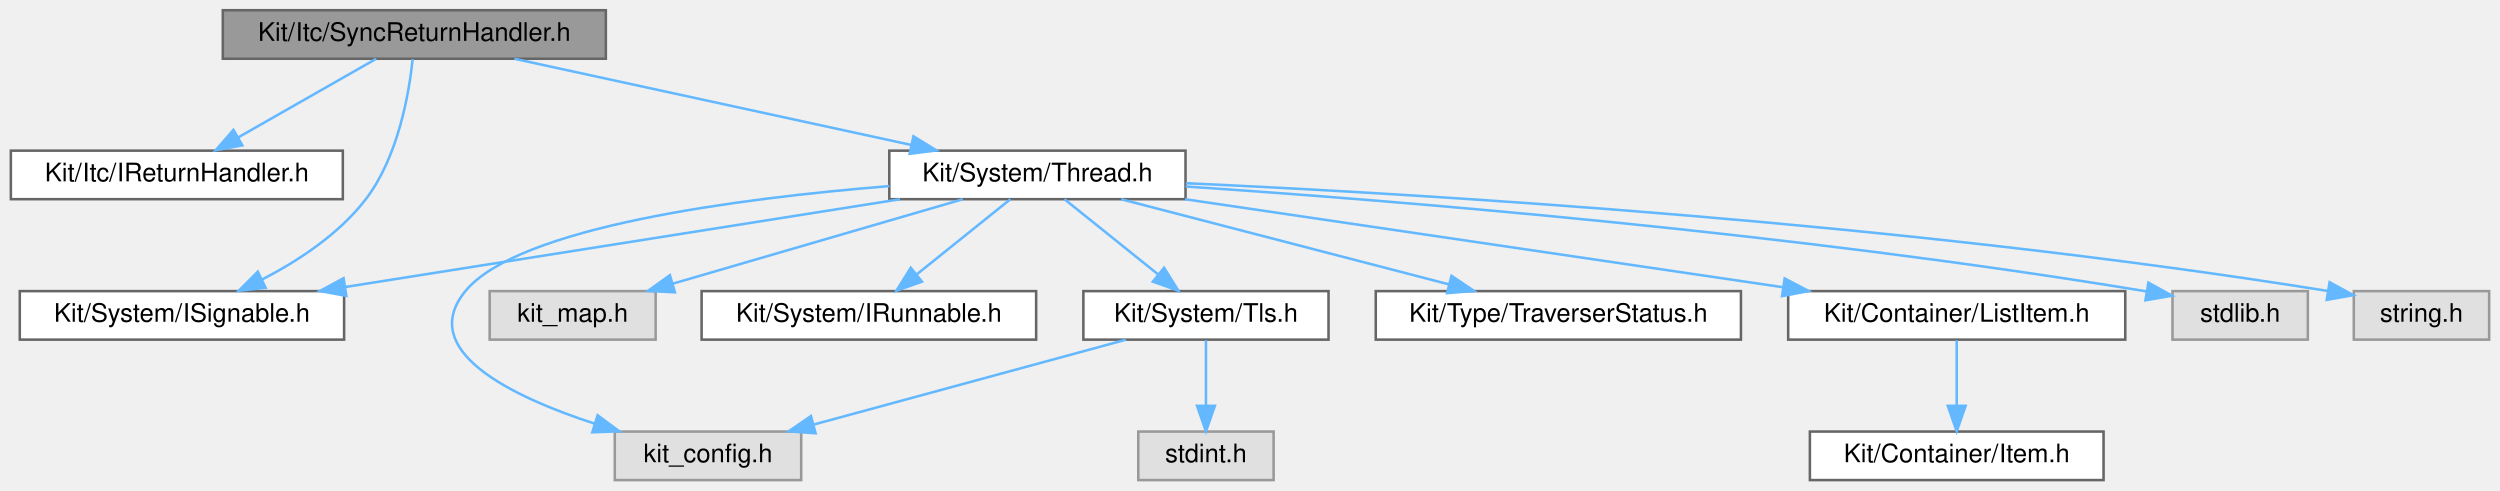
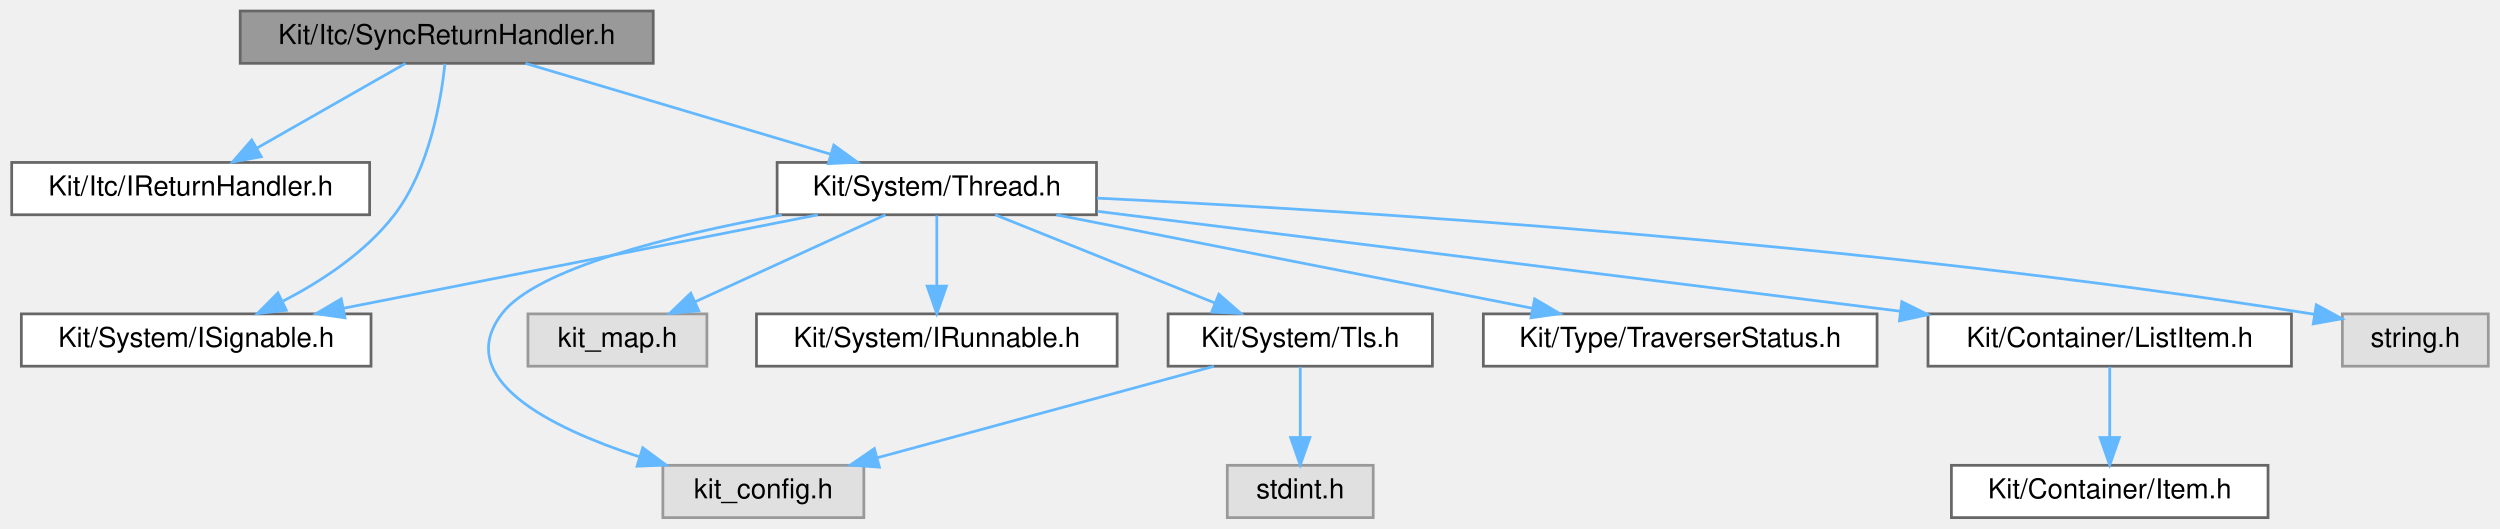
- <svg xmlns="http://www.w3.org/2000/svg" xmlns:xlink="http://www.w3.org/1999/xlink" width="979pt" height="192pt" viewBox="0.00 0.00 978.50 192.00">
+ <svg xmlns="http://www.w3.org/2000/svg" xmlns:xlink="http://www.w3.org/1999/xlink" width="908pt" height="192pt" viewBox="0.00 0.00 907.50 192.00">
  <g id="graph0" class="graph" transform="scale(1 1) rotate(0) translate(4 188)">
    <g id="Node000001" class="node">
      <g id="a_Node000001">
        <a xlink:title=" ">
          <polygon fill="#999999" stroke="#666666" points="233,-184 83,-184 83,-165 233,-165 233,-184" />
          <text text-anchor="middle" x="158" y="-172" font-family="Helvetica,sans-Serif" font-size="10.00">Kit/Itc/SyncReturnHandler.h</text>
        </a>
      </g>
    </g>
    <g id="Node000002" class="node">
      <g id="a_Node000002">
        <a xlink:href="_i_return_handler_8h.html" target="_top" xlink:title=" ">
          <polygon fill="white" stroke="#666666" points="130,-129 0,-129 0,-110 130,-110 130,-129" />
          <text text-anchor="middle" x="65" y="-117" font-family="Helvetica,sans-Serif" font-size="10.00">Kit/Itc/IReturnHandler.h</text>
        </a>
      </g>
    </g>
    <g id="edge1_Node000001_Node000002" class="edge">
      <g id="a_edge1_Node000001_Node000002">
        <a xlink:title=" ">
          <path fill="none" stroke="#63b8ff" d="M143.06,-164.98C128.5,-156.69 106.13,-143.94 89.07,-134.22" />
          <polygon fill="#63b8ff" stroke="#63b8ff" points="90.64,-131.08 80.21,-129.17 87.17,-137.16 90.64,-131.08" />
        </a>
      </g>
    </g>
    <g id="Node000003" class="node">
      <g id="a_Node000003">
        <a xlink:href="_i_signable_8h.html" target="_top" xlink:title=" ">
          <polygon fill="white" stroke="#666666" points="130.5,-74 3.5,-74 3.5,-55 130.5,-55 130.5,-74" />
          <text text-anchor="middle" x="67" y="-62" font-family="Helvetica,sans-Serif" font-size="10.00">Kit/System/ISignable.h</text>
        </a>
      </g>
    </g>
    <g id="edge2_Node000001_Node000003" class="edge">
      <g id="a_edge2_Node000001_Node000003">
        <a xlink:title=" ">
          <path fill="none" stroke="#63b8ff" d="M157.35,-164.82C155.97,-151.7 151.74,-126.62 139,-110 128.51,-96.32 112.52,-85.83 98.27,-78.49" />
          <polygon fill="#63b8ff" stroke="#63b8ff" points="99.75,-75.32 89.23,-74.11 96.7,-81.62 99.75,-75.32" />
        </a>
      </g>
    </g>
    <g id="Node000004" class="node">
      <g id="a_Node000004">
        <a xlink:href="_thread_8h.html" target="_top" xlink:title=" ">
-           <polygon fill="white" stroke="#666666" points="460,-129 344,-129 344,-110 460,-110 460,-129" />
-           <text text-anchor="middle" x="402" y="-117" font-family="Helvetica,sans-Serif" font-size="10.00">Kit/System/Thread.h</text>
+           <polygon fill="white" stroke="#666666" points="394,-129 278,-129 278,-110 394,-110 394,-129" />
+           <text text-anchor="middle" x="336" y="-117" font-family="Helvetica,sans-Serif" font-size="10.00">Kit/System/Thread.h</text>
        </a>
      </g>
    </g>
    <g id="edge3_Node000001_Node000004" class="edge">
      <g id="a_edge3_Node000001_Node000004">
        <a xlink:title=" ">
-           <path fill="none" stroke="#63b8ff" d="M197.2,-164.98C239.41,-155.82 306.65,-141.21 352.48,-131.26" />
-           <polygon fill="#63b8ff" stroke="#63b8ff" points="353.46,-134.63 362.49,-129.08 351.97,-127.78 353.46,-134.63" />
+           <path fill="none" stroke="#63b8ff" d="M186.6,-164.98C216.61,-156.05 263.98,-141.94 297.32,-132.02" />
+           <polygon fill="#63b8ff" stroke="#63b8ff" points="298.59,-135.29 307.18,-129.08 296.59,-128.58 298.59,-135.29" />
        </a>
      </g>
    </g>
    <g id="edge7_Node000004_Node000003" class="edge">
      <g id="a_edge7_Node000004_Node000003">
        <a xlink:title=" ">
-           <path fill="none" stroke="#63b8ff" d="M348.18,-109.98C289.05,-100.63 194.13,-85.61 131.17,-75.65" />
-           <polygon fill="#63b8ff" stroke="#63b8ff" points="131.39,-72.14 120.97,-74.04 130.3,-79.06 131.39,-72.14" />
+           <path fill="none" stroke="#63b8ff" d="M292.78,-109.98C245.96,-100.76 171.19,-86.03 120.64,-76.07" />
+           <polygon fill="#63b8ff" stroke="#63b8ff" points="121.05,-72.58 110.56,-74.08 119.69,-79.45 121.05,-72.58" />
        </a>
      </g>
    </g>
    <g id="Node000005" class="node">
      <g id="a_Node000005">
        <a xlink:title=" ">
          <polygon fill="#e0e0e0" stroke="#999999" points="309.5,-19 236.5,-19 236.5,0 309.5,0 309.5,-19" />
          <text text-anchor="middle" x="273" y="-7" font-family="Helvetica,sans-Serif" font-size="10.00">kit_config.h</text>
        </a>
      </g>
    </g>
    <g id="edge4_Node000004_Node000005" class="edge">
      <g id="a_edge4_Node000004_Node000005">
        <a xlink:title=" ">
-           <path fill="none" stroke="#63b8ff" d="M344,-115.13C284.76,-110.32 198.63,-99.13 178,-74 158.98,-50.83 195.5,-32.89 228.63,-22.08" />
-           <polygon fill="#63b8ff" stroke="#63b8ff" points="229.77,-25.39 238.28,-19.09 227.7,-18.71 229.77,-25.39" />
+           <path fill="none" stroke="#63b8ff" d="M279.68,-109.95C239.51,-102.56 190.47,-90.47 178,-74 160.15,-50.42 195.3,-32.77 227.78,-22.14" />
+           <polygon fill="#63b8ff" stroke="#63b8ff" points="229.2,-25.37 237.72,-19.07 227.13,-18.68 229.2,-25.37" />
        </a>
      </g>
    </g>
    <g id="Node000006" class="node">
      <g id="a_Node000006">
        <a xlink:title=" ">
          <polygon fill="#e0e0e0" stroke="#999999" points="252.5,-74 187.5,-74 187.5,-55 252.5,-55 252.5,-74" />
          <text text-anchor="middle" x="220" y="-62" font-family="Helvetica,sans-Serif" font-size="10.00">kit_map.h</text>
        </a>
      </g>
    </g>
    <g id="edge5_Node000004_Node000006" class="edge">
      <g id="a_edge5_Node000004_Node000006">
        <a xlink:title=" ">
-           <path fill="none" stroke="#63b8ff" d="M372.76,-109.98C341.94,-101.01 293.22,-86.82 259.11,-76.89" />
-           <polygon fill="#63b8ff" stroke="#63b8ff" points="260.05,-73.52 249.47,-74.08 258.09,-80.24 260.05,-73.52" />
+           <path fill="none" stroke="#63b8ff" d="M317.36,-109.98C298.7,-101.46 269.75,-88.23 248.26,-78.41" />
+           <polygon fill="#63b8ff" stroke="#63b8ff" points="249.53,-75.14 238.98,-74.17 246.62,-81.51 249.53,-75.14" />
        </a>
      </g>
    </g>
    <g id="Node000007" class="node">
      <g id="a_Node000007">
        <a xlink:href="_i_runnable_8h.html" target="_top" xlink:title=" ">
          <polygon fill="white" stroke="#666666" points="401.5,-74 270.5,-74 270.5,-55 401.5,-55 401.5,-74" />
          <text text-anchor="middle" x="336" y="-62" font-family="Helvetica,sans-Serif" font-size="10.00">Kit/System/IRunnable.h</text>
        </a>
      </g>
    </g>
    <g id="edge6_Node000004_Node000007" class="edge">
      <g id="a_edge6_Node000004_Node000007">
        <a xlink:title=" ">
-           <path fill="none" stroke="#63b8ff" d="M391.4,-109.98C381.54,-102.07 366.65,-90.11 354.78,-80.58" />
-           <polygon fill="#63b8ff" stroke="#63b8ff" points="356.79,-77.7 346.8,-74.17 352.4,-83.16 356.79,-77.7" />
+           <path fill="none" stroke="#63b8ff" d="M336,-109.75C336,-102.8 336,-92.85 336,-84.13" />
+           <polygon fill="#63b8ff" stroke="#63b8ff" points="339.5,-84.09 336,-74.09 332.5,-84.09 339.5,-84.09" />
        </a>
      </g>
    </g>
    <g id="Node000008" class="node">
      <g id="a_Node000008">
        <a xlink:href="_tls_8h.html" target="_top" xlink:title=" ">
          <polygon fill="white" stroke="#666666" points="516,-74 420,-74 420,-55 516,-55 516,-74" />
          <text text-anchor="middle" x="468" y="-62" font-family="Helvetica,sans-Serif" font-size="10.00">Kit/System/Tls.h</text>
        </a>
      </g>
    </g>
    <g id="edge8_Node000004_Node000008" class="edge">
      <g id="a_edge8_Node000004_Node000008">
        <a xlink:title=" ">
-           <path fill="none" stroke="#63b8ff" d="M412.6,-109.98C422.46,-102.07 437.35,-90.11 449.22,-80.58" />
-           <polygon fill="#63b8ff" stroke="#63b8ff" points="451.6,-83.16 457.2,-74.17 447.21,-77.7 451.6,-83.16" />
+           <path fill="none" stroke="#63b8ff" d="M357.21,-109.98C378.73,-101.34 412.28,-87.87 436.83,-78.02" />
+           <polygon fill="#63b8ff" stroke="#63b8ff" points="438.43,-81.14 446.41,-74.17 435.82,-74.65 438.43,-81.14" />
        </a>
      </g>
    </g>
    <g id="Node000010" class="node">
      <g id="a_Node000010">
        <a xlink:href="_traverser_status_8h.html" target="_top" xlink:title=" ">
          <polygon fill="white" stroke="#666666" points="677.5,-74 534.5,-74 534.5,-55 677.5,-55 677.5,-74" />
          <text text-anchor="middle" x="606" y="-62" font-family="Helvetica,sans-Serif" font-size="10.00">Kit/Type/TraverserStatus.h</text>
        </a>
      </g>
    </g>
    <g id="edge11_Node000004_Node000010" class="edge">
      <g id="a_edge11_Node000004_Node000010">
        <a xlink:title=" ">
-           <path fill="none" stroke="#63b8ff" d="M434.78,-109.98C469.62,-100.93 524.87,-86.58 563.14,-76.64" />
-           <polygon fill="#63b8ff" stroke="#63b8ff" points="564.17,-79.98 572.97,-74.08 562.41,-73.21 564.17,-79.98" />
+           <path fill="none" stroke="#63b8ff" d="M379.38,-109.98C426.38,-100.76 501.43,-86.03 552.16,-76.07" />
+           <polygon fill="#63b8ff" stroke="#63b8ff" points="553.14,-79.44 562.28,-74.08 551.79,-72.57 553.14,-79.44" />
        </a>
      </g>
    </g>
    <g id="Node000011" class="node">
      <g id="a_Node000011">
        <a xlink:href="_list_item_8h.html" target="_top" xlink:title=" ">
          <polygon fill="white" stroke="#666666" points="828,-74 696,-74 696,-55 828,-55 828,-74" />
          <text text-anchor="middle" x="762" y="-62" font-family="Helvetica,sans-Serif" font-size="10.00">Kit/Container/ListItem.h</text>
        </a>
      </g>
    </g>
    <g id="edge12_Node000004_Node000011" class="edge">
      <g id="a_edge12_Node000004_Node000011">
        <a xlink:title=" ">
-           <path fill="none" stroke="#63b8ff" d="M459.84,-109.98C523.65,-100.59 626.22,-85.49 693.87,-75.53" />
-           <polygon fill="#63b8ff" stroke="#63b8ff" points="694.62,-78.96 704.01,-74.04 693.6,-72.03 694.62,-78.96" />
+           <path fill="none" stroke="#63b8ff" d="M394.34,-111.24C470.1,-101.82 602.51,-85.34 686.04,-74.95" />
+           <polygon fill="#63b8ff" stroke="#63b8ff" points="686.49,-78.42 695.98,-73.71 685.63,-71.48 686.49,-78.42" />
        </a>
      </g>
    </g>
    <g id="Node000013" class="node">
      <g id="a_Node000013">
        <a xlink:title=" ">
          <polygon fill="#e0e0e0" stroke="#999999" points="899.5,-74 846.5,-74 846.5,-55 899.5,-55 899.5,-74" />
-           <text text-anchor="middle" x="873" y="-62" font-family="Helvetica,sans-Serif" font-size="10.00">stdlib.h</text>
+           <text text-anchor="middle" x="873" y="-62" font-family="Helvetica,sans-Serif" font-size="10.00">string.h</text>
        </a>
      </g>
    </g>
    <g id="edge14_Node000004_Node000013" class="edge">
      <g id="a_edge14_Node000004_Node000013">
        <a xlink:title=" ">
-           <path fill="none" stroke="#63b8ff" d="M460.02,-114.97C541.75,-109.47 695.58,-97.17 836.24,-73.9" />
-           <polygon fill="#63b8ff" stroke="#63b8ff" points="837.06,-77.31 846.34,-72.2 835.9,-70.4 837.06,-77.31" />
-         </a>
-       </g>
-     </g>
-     <g id="Node000014" class="node">
-       <g id="a_Node000014">
-         <a xlink:title=" ">
-           <polygon fill="#e0e0e0" stroke="#999999" points="970.5,-74 917.5,-74 917.5,-55 970.5,-55 970.5,-74" />
-           <text text-anchor="middle" x="944" y="-62" font-family="Helvetica,sans-Serif" font-size="10.00">string.h</text>
-         </a>
-       </g>
-     </g>
-     <g id="edge15_Node000004_Node000014" class="edge">
-       <g id="a_edge15_Node000004_Node000014">
-         <a xlink:title=" ">
-           <path fill="none" stroke="#63b8ff" d="M460.14,-116.25C552.91,-112.03 740.2,-100.95 907.37,-74.04" />
-           <polygon fill="#63b8ff" stroke="#63b8ff" points="908.03,-77.48 917.33,-72.42 906.9,-70.57 908.03,-77.48" />
+           <path fill="none" stroke="#63b8ff" d="M394.19,-116.04C486.1,-111.56 670.57,-100.16 836.46,-73.83" />
+           <polygon fill="#63b8ff" stroke="#63b8ff" points="837.03,-77.29 846.35,-72.24 835.92,-70.37 837.03,-77.29" />
        </a>
      </g>
    </g>
    <g id="edge9_Node000008_Node000005" class="edge">
      <g id="a_edge9_Node000008_Node000005">
        <a xlink:title=" ">
          <path fill="none" stroke="#63b8ff" d="M436.67,-54.98C403.51,-45.97 351,-31.7 314.44,-21.76" />
          <polygon fill="#63b8ff" stroke="#63b8ff" points="315.14,-18.33 304.58,-19.08 313.31,-25.08 315.14,-18.33" />
        </a>
      </g>
    </g>
    <g id="Node000009" class="node">
      <g id="a_Node000009">
        <a xlink:title=" ">
          <polygon fill="#e0e0e0" stroke="#999999" points="494.5,-19 441.5,-19 441.5,0 494.5,0 494.5,-19" />
          <text text-anchor="middle" x="468" y="-7" font-family="Helvetica,sans-Serif" font-size="10.00">stdint.h</text>
        </a>
      </g>
    </g>
    <g id="edge10_Node000008_Node000009" class="edge">
      <g id="a_edge10_Node000008_Node000009">
        <a xlink:title=" ">
          <path fill="none" stroke="#63b8ff" d="M468,-54.75C468,-47.8 468,-37.85 468,-29.13" />
          <polygon fill="#63b8ff" stroke="#63b8ff" points="471.5,-29.09 468,-19.09 464.5,-29.09 471.5,-29.09" />
        </a>
      </g>
    </g>
    <g id="Node000012" class="node">
      <g id="a_Node000012">
        <a xlink:href="_item_8h.html" target="_top" xlink:title=" ">
          <polygon fill="white" stroke="#666666" points="819.5,-19 704.5,-19 704.5,0 819.5,0 819.5,-19" />
          <text text-anchor="middle" x="762" y="-7" font-family="Helvetica,sans-Serif" font-size="10.00">Kit/Container/Item.h</text>
        </a>
      </g>
    </g>
    <g id="edge13_Node000011_Node000012" class="edge">
      <g id="a_edge13_Node000011_Node000012">
        <a xlink:title=" ">
          <path fill="none" stroke="#63b8ff" d="M762,-54.75C762,-47.8 762,-37.85 762,-29.13" />
          <polygon fill="#63b8ff" stroke="#63b8ff" points="765.5,-29.09 762,-19.09 758.5,-29.09 765.5,-29.09" />
        </a>
      </g>
    </g>
  </g>
</svg>
